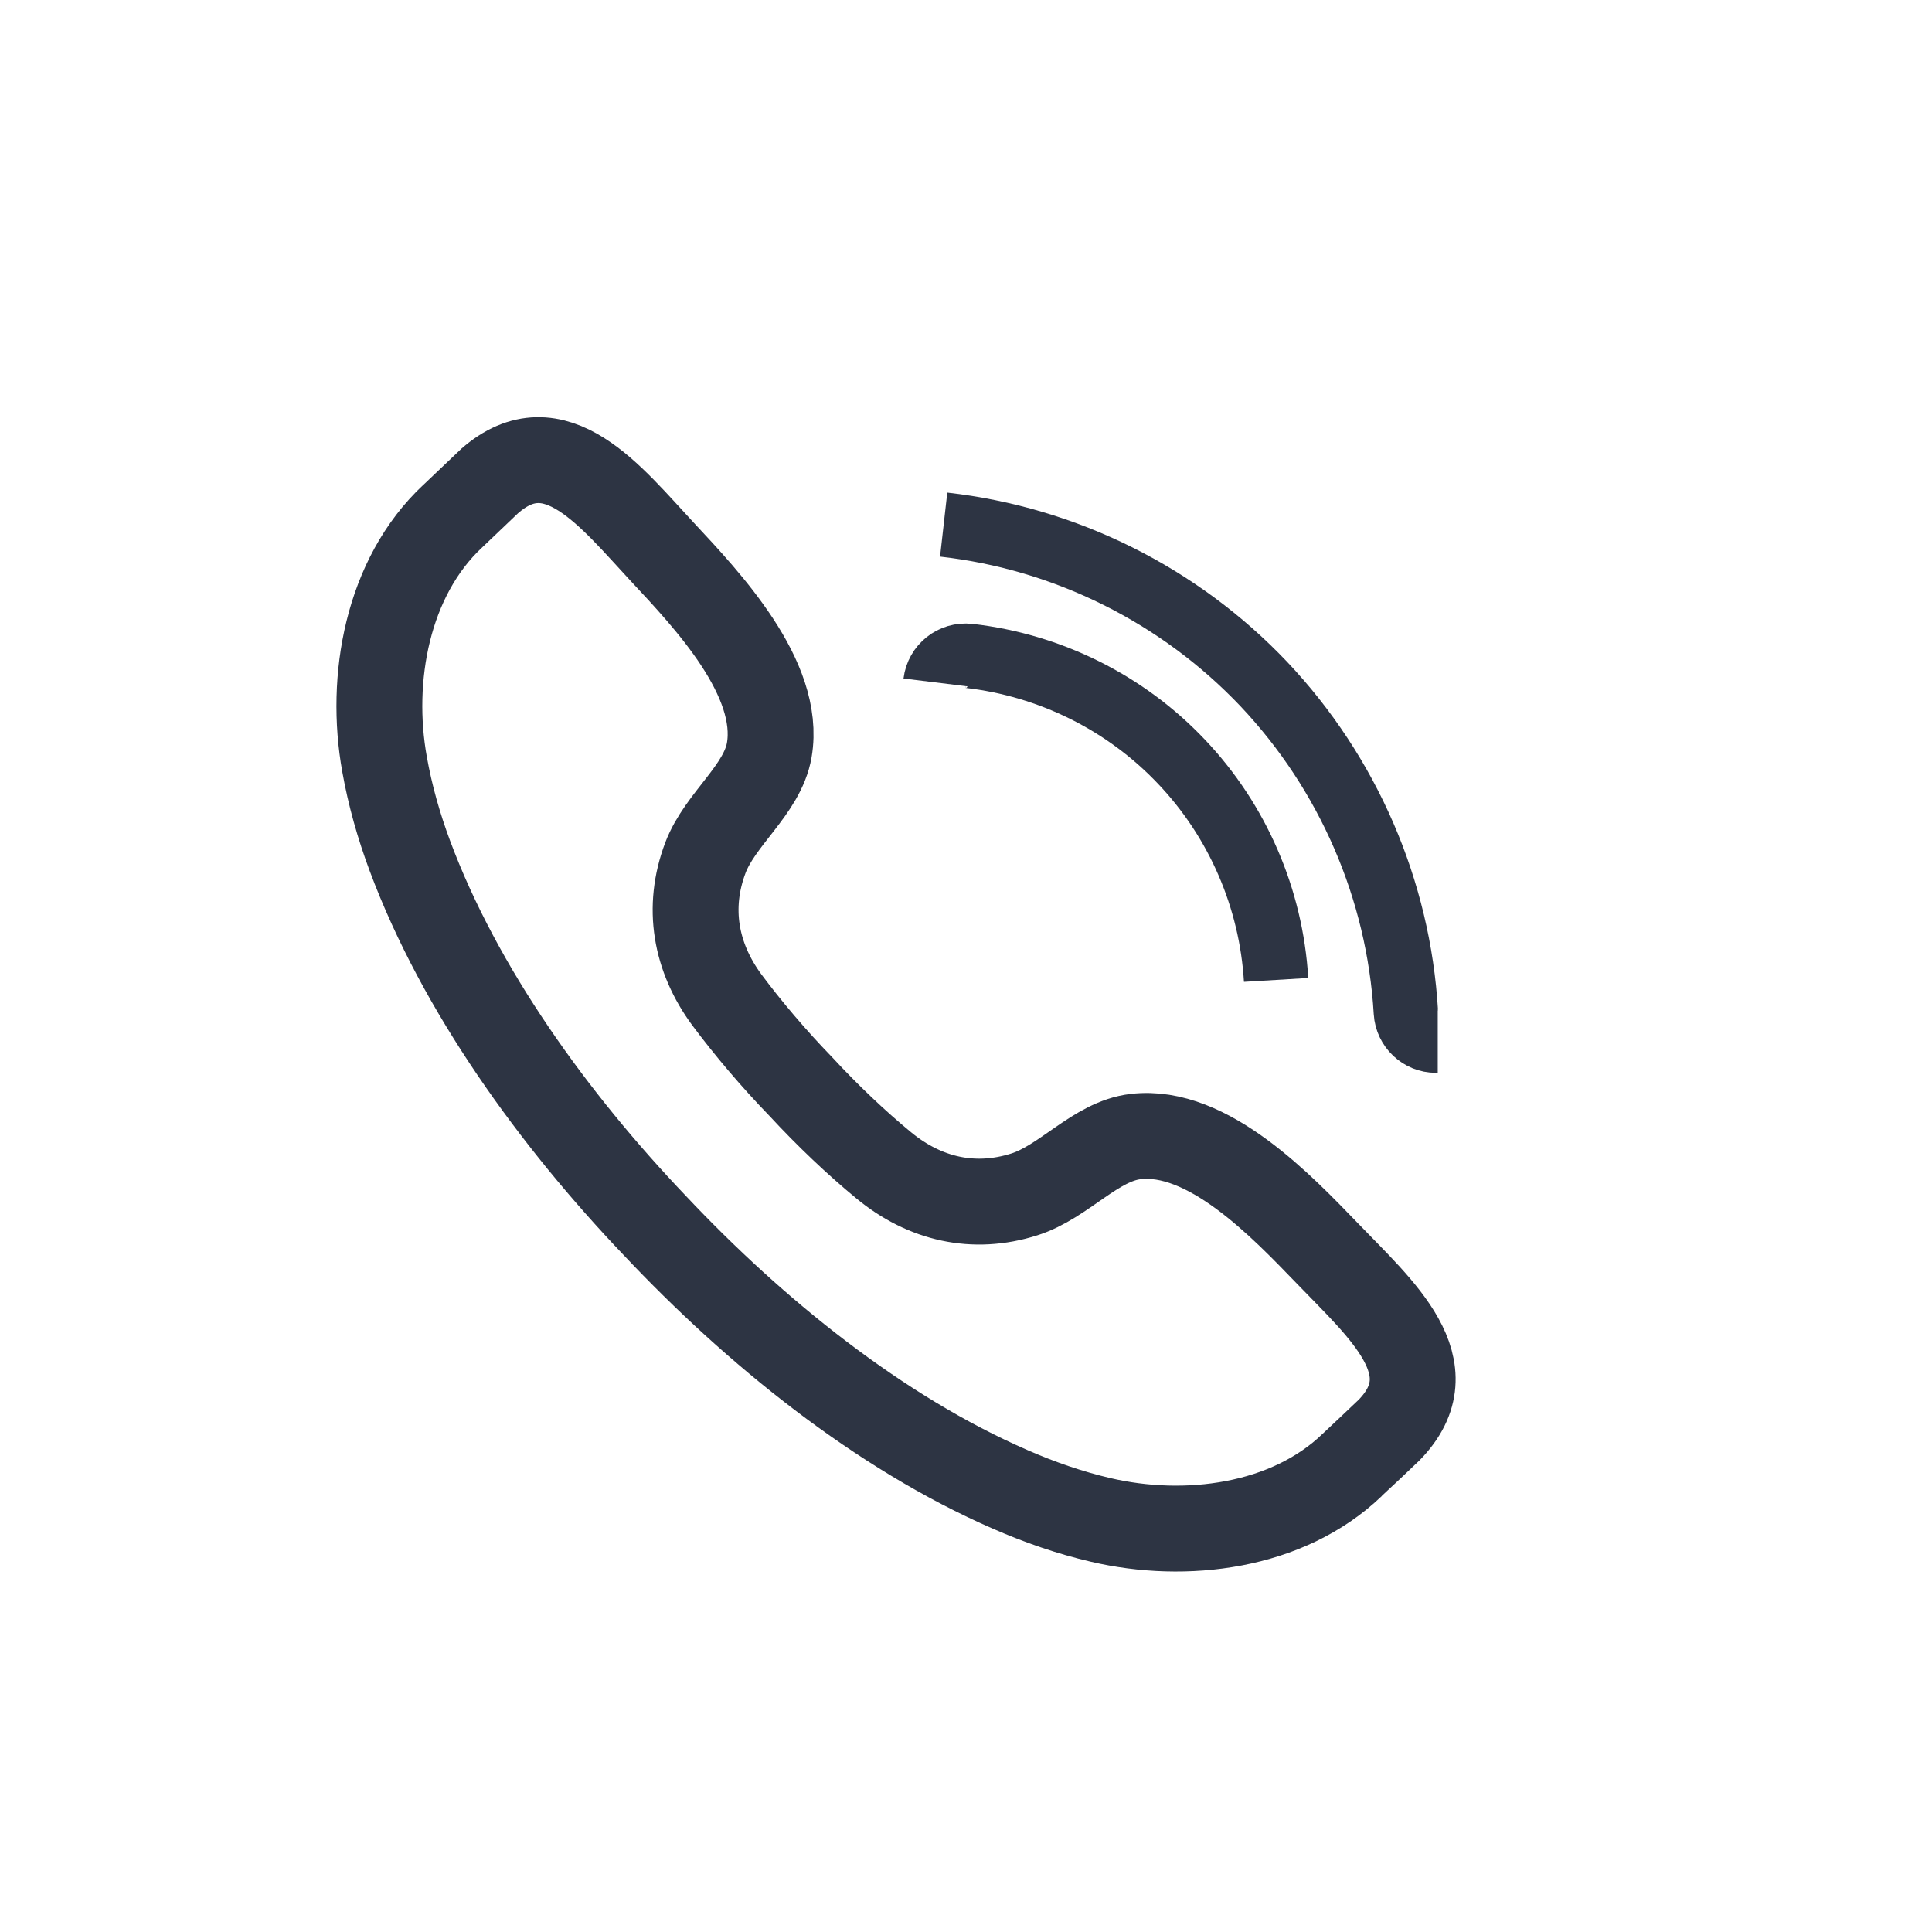
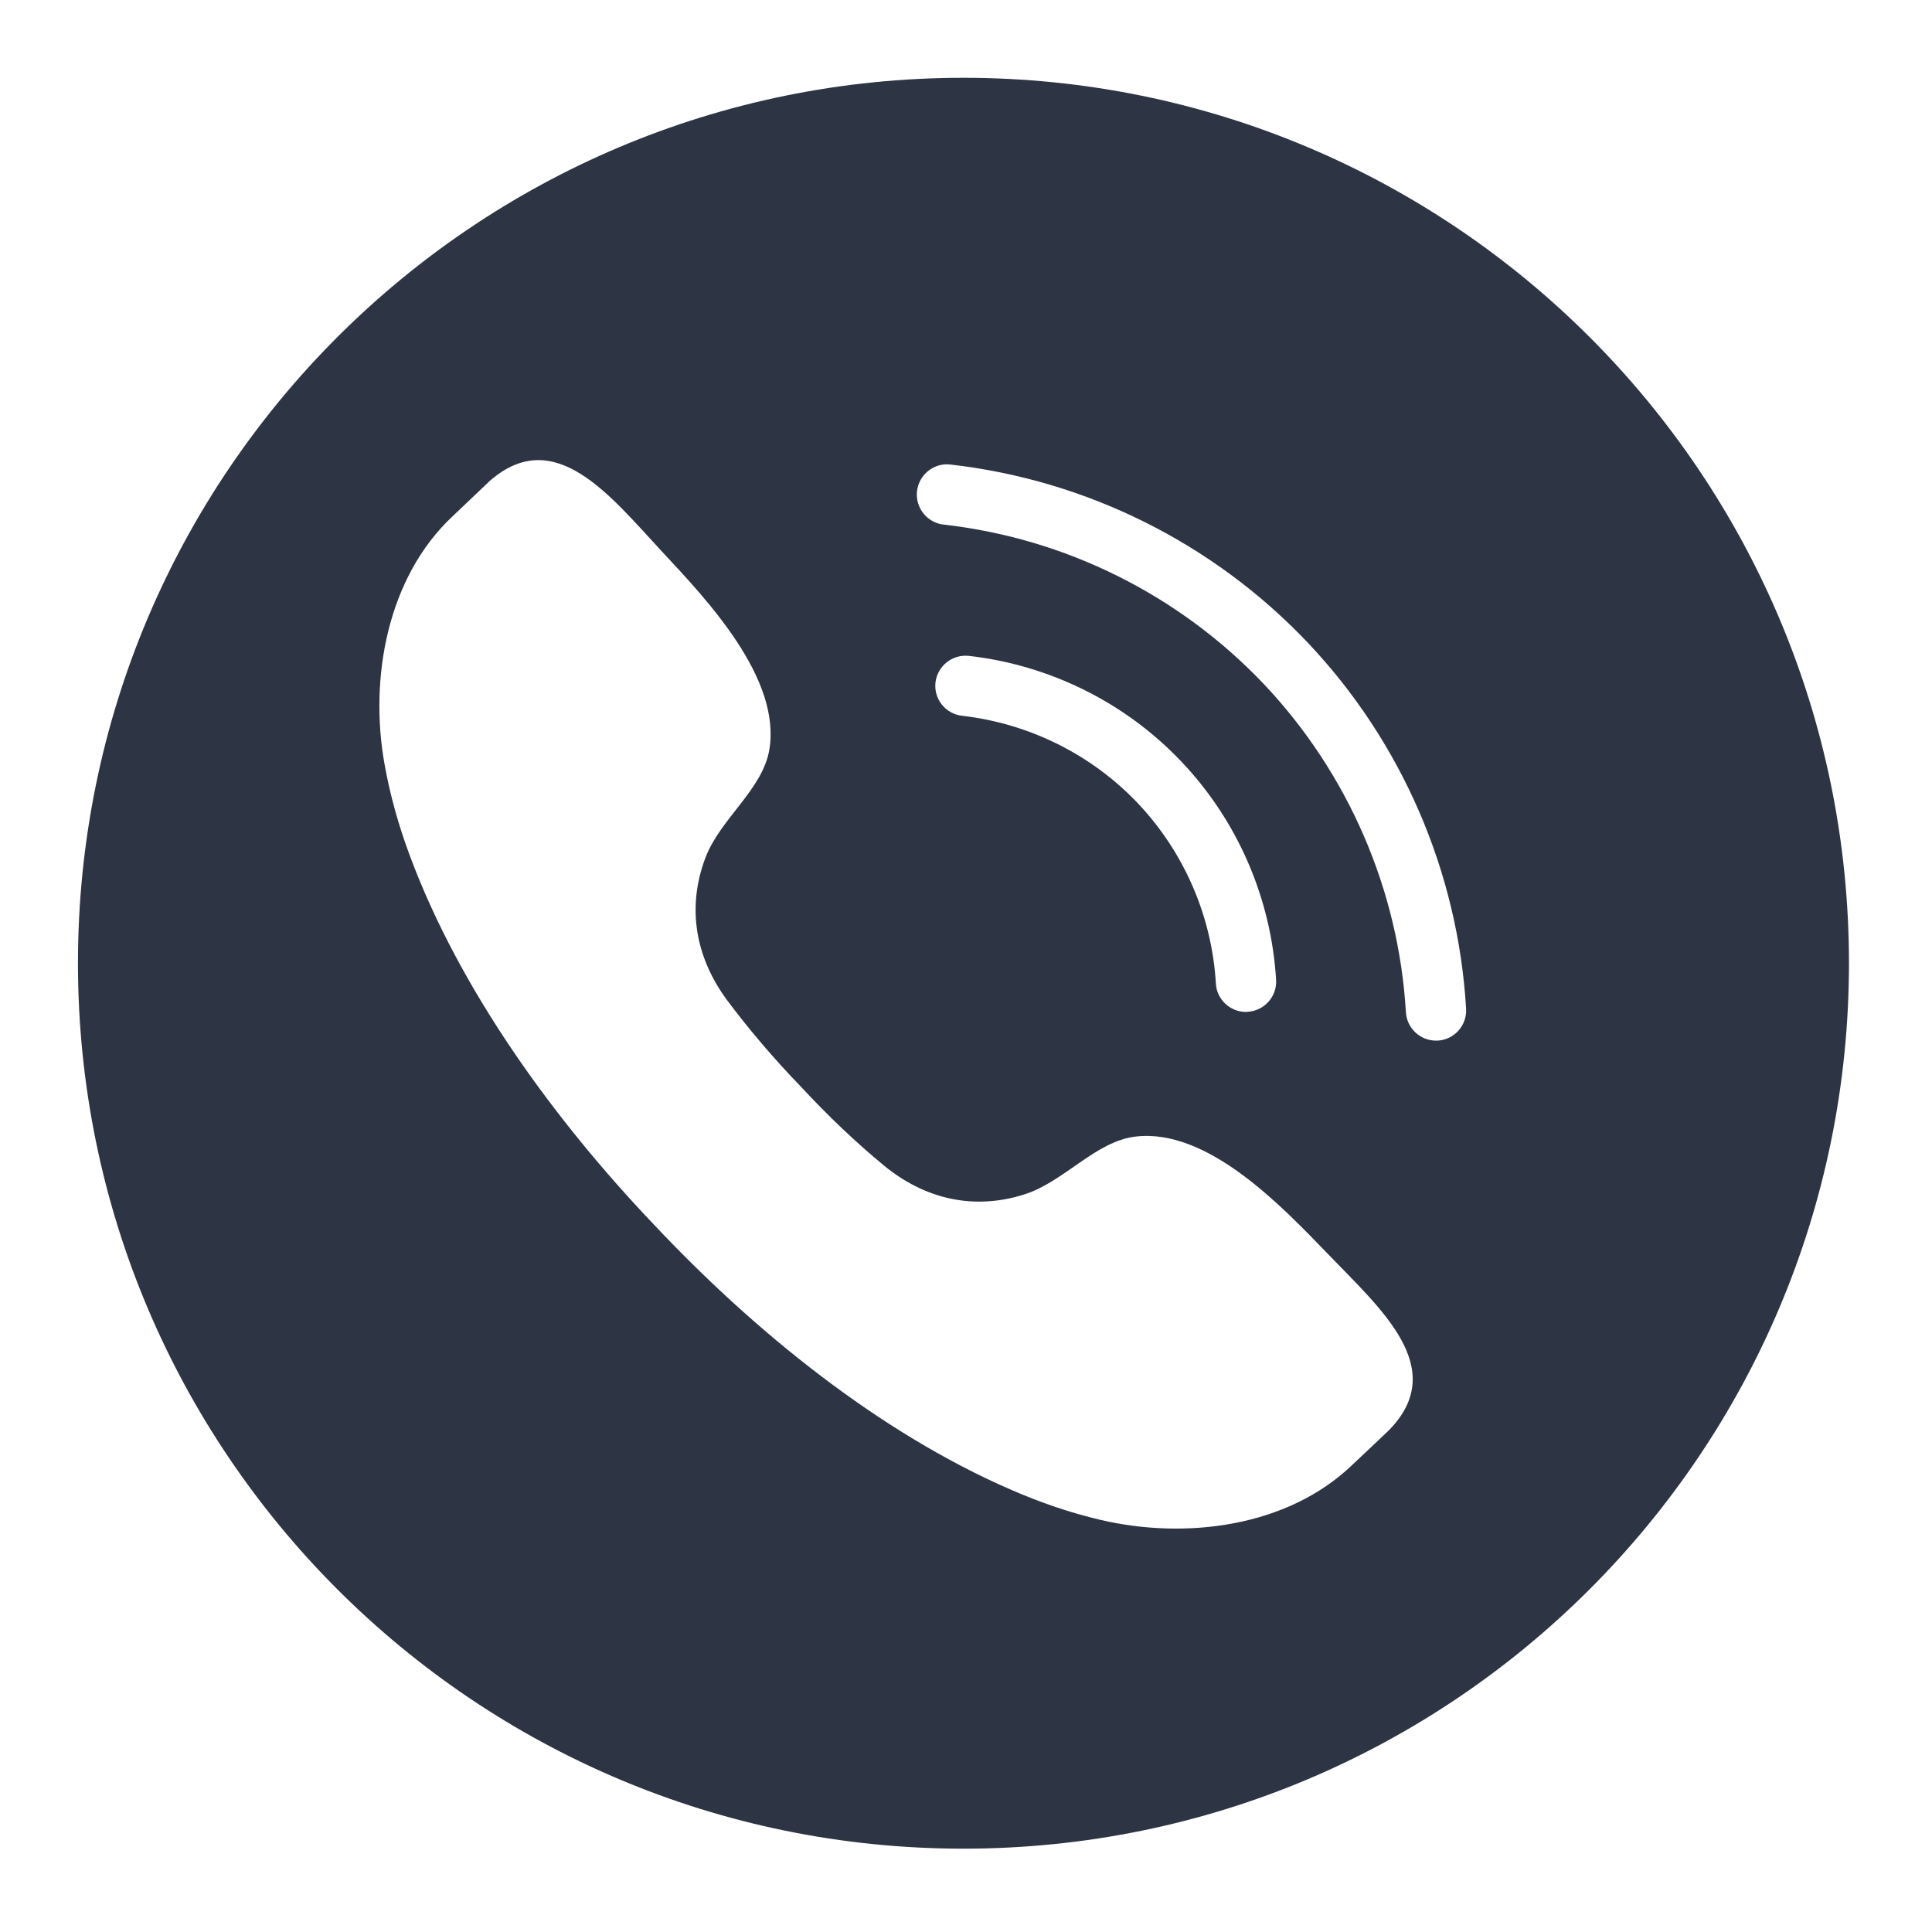
- <svg xmlns="http://www.w3.org/2000/svg" width="60" height="60" viewBox="0 0 45 45" preserveAspectRatio="xMidYMid meet">
-   <path style="stroke:#2d3443;stroke-width:2;fill:none;" d="M 32.355 33.309 C 32.336 33.328 31.52 34.102 31.496 34.121 C 29.984 35.574 27.609 35.863 25.637 35.402 C 24.918 35.234 24.219 34.992 23.539 34.695 C 20.48 33.367 17.578 31.016 15.25 28.543 C 12.902 26.082 10.711 23.059 9.547 19.934 C 9.289 19.242 9.086 18.527 8.957 17.801 C 8.598 15.809 9.016 13.449 10.547 12.02 C 10.57 11.996 11.383 11.223 11.406 11.203 C 12.926 9.871 14.223 11.562 15.434 12.863 C 16.469 13.973 18.203 15.801 17.918 17.469 C 17.758 18.395 16.773 19.074 16.43 19.98 C 15.992 21.141 16.199 22.297 16.93 23.289 C 17.422 23.949 18.02 24.656 18.656 25.312 C 19.277 25.984 19.949 26.621 20.586 27.145 C 21.539 27.93 22.68 28.195 23.859 27.82 C 24.785 27.527 25.516 26.582 26.449 26.473 C 28.133 26.273 29.863 28.105 30.918 29.195 C 32.148 30.477 33.77 31.859 32.355 33.309 Z" />
-   <path style="stroke:#2d3443;stroke-width:1.5;fill:none;" d="M 21.789 15.895 C 21.836 15.512 22.18 15.234 22.57 15.277 C 24.457 15.492 26.219 16.367 27.523 17.746 C 28.828 19.121 29.609 20.926 29.723 22.824" />
-   <path style="stroke:#2d3443;stroke-width:1.5;fill:none;" d="M 33.488 24.238 C 33.477 24.238 33.461 24.238 33.445 24.238 C 33.078 24.238 32.77 23.949 32.746 23.578 C 32.578 20.723 31.398 18.008 29.438 15.934 C 27.469 13.859 24.82 12.539 21.98 12.219" />
+ <svg xmlns="http://www.w3.org/2000/svg" width="60" zoomAndPan="magnify" viewBox="0 0 45 45" height="60" preserveAspectRatio="xMidYMid meet" version="1.2">
+   <defs>
+     <clipPath id="769f274d55">
+       <path d="M 1.816 1.816 L 43.066 1.816 L 43.066 43.066 L 1.816 43.066 Z M 1.816 1.816 " />
+     </clipPath>
+   </defs>
+   <g id="93afcf31fb">
+     <g clip-rule="nonzero" clip-path="url(#769f274d55)">
+       <path style=" stroke:none;fill-rule:nonzero;fill:#2d3443;fill-opacity:1;" d="M 33.488 24.238 C 33.477 24.238 33.461 24.238 33.445 24.238 C 33.078 24.238 32.77 23.949 32.746 23.578 C 32.578 20.723 31.398 18.008 29.438 15.934 C 27.469 13.859 24.82 12.539 21.98 12.219 C 21.594 12.176 21.316 11.828 21.359 11.441 C 21.402 11.055 21.754 10.773 22.137 10.82 C 25.309 11.18 28.262 12.652 30.457 14.965 C 32.648 17.277 33.961 20.309 34.148 23.492 C 34.172 23.883 33.875 24.215 33.488 24.238 Z M 21.789 15.895 C 21.836 15.512 22.18 15.234 22.57 15.277 C 24.457 15.492 26.219 16.367 27.523 17.746 C 28.828 19.121 29.609 20.926 29.723 22.824 C 29.746 23.211 29.449 23.543 29.062 23.566 C 29.047 23.57 29.035 23.57 29.02 23.57 C 28.652 23.57 28.34 23.281 28.32 22.906 C 28.227 21.34 27.582 19.852 26.504 18.711 C 25.426 17.574 23.973 16.852 22.41 16.672 C 22.023 16.629 21.746 16.281 21.789 15.895 Z M 32.355 33.309 C 32.336 33.328 31.52 34.102 31.496 34.121 C 29.984 35.574 27.609 35.863 25.637 35.402 C 24.918 35.234 24.219 34.992 23.539 34.695 C 20.48 33.367 17.578 31.016 15.25 28.543 C 12.902 26.082 10.711 23.059 9.547 19.934 C 9.289 19.242 9.086 18.527 8.957 17.801 C 8.598 15.809 9.016 13.449 10.547 12.02 C 10.57 11.996 11.383 11.223 11.406 11.203 C 12.926 9.871 14.223 11.562 15.434 12.863 C 16.469 13.973 18.203 15.801 17.918 17.469 C 17.758 18.395 16.773 19.074 16.43 19.98 C 15.992 21.141 16.199 22.297 16.93 23.289 C 17.422 23.949 18.02 24.656 18.656 25.312 C 19.277 25.984 19.949 26.621 20.586 27.145 C 21.539 27.93 22.68 28.195 23.859 27.82 C 24.785 27.527 25.516 26.582 26.449 26.473 C 28.133 26.273 29.863 28.105 30.918 29.195 C 32.148 30.477 33.77 31.859 32.355 33.309 Z M 22.441 1.812 C 11.051 1.812 1.816 11.043 1.816 22.434 C 1.816 33.824 11.051 43.059 22.441 43.059 C 33.832 43.059 43.066 33.824 43.066 22.434 C 43.066 11.043 33.832 1.812 22.441 1.812 " />
+     </g>
+   </g>
</svg>
